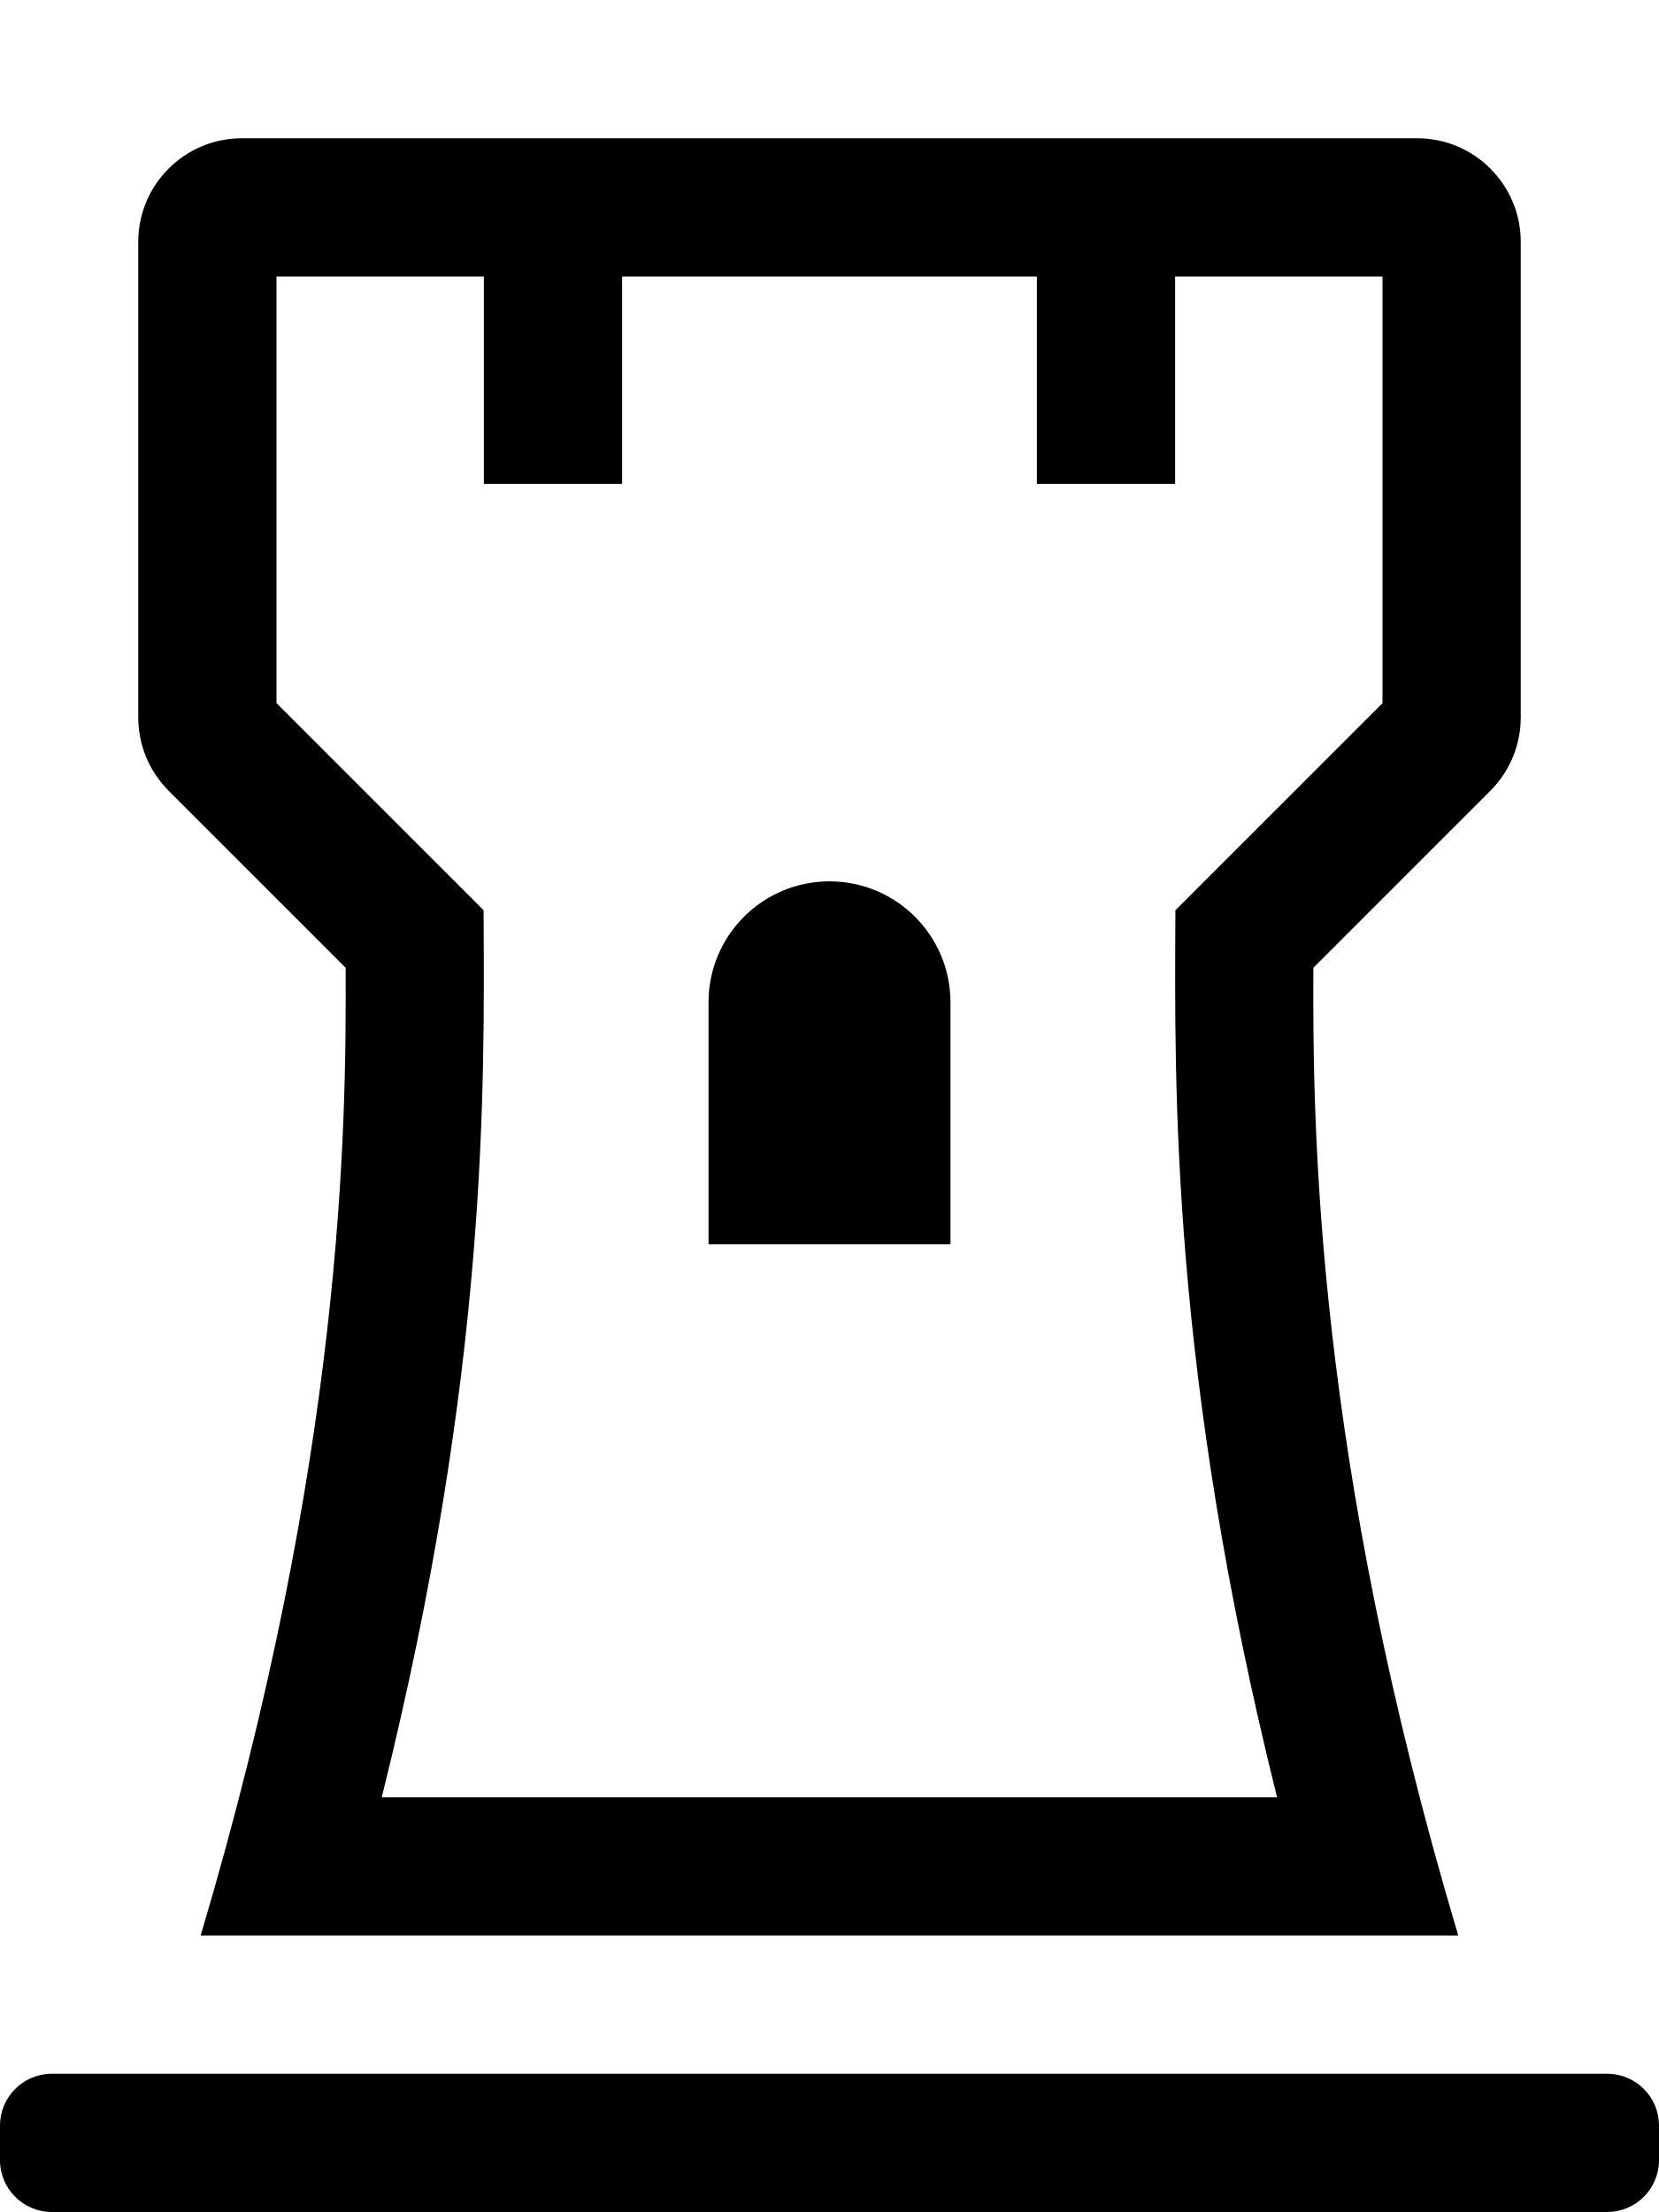
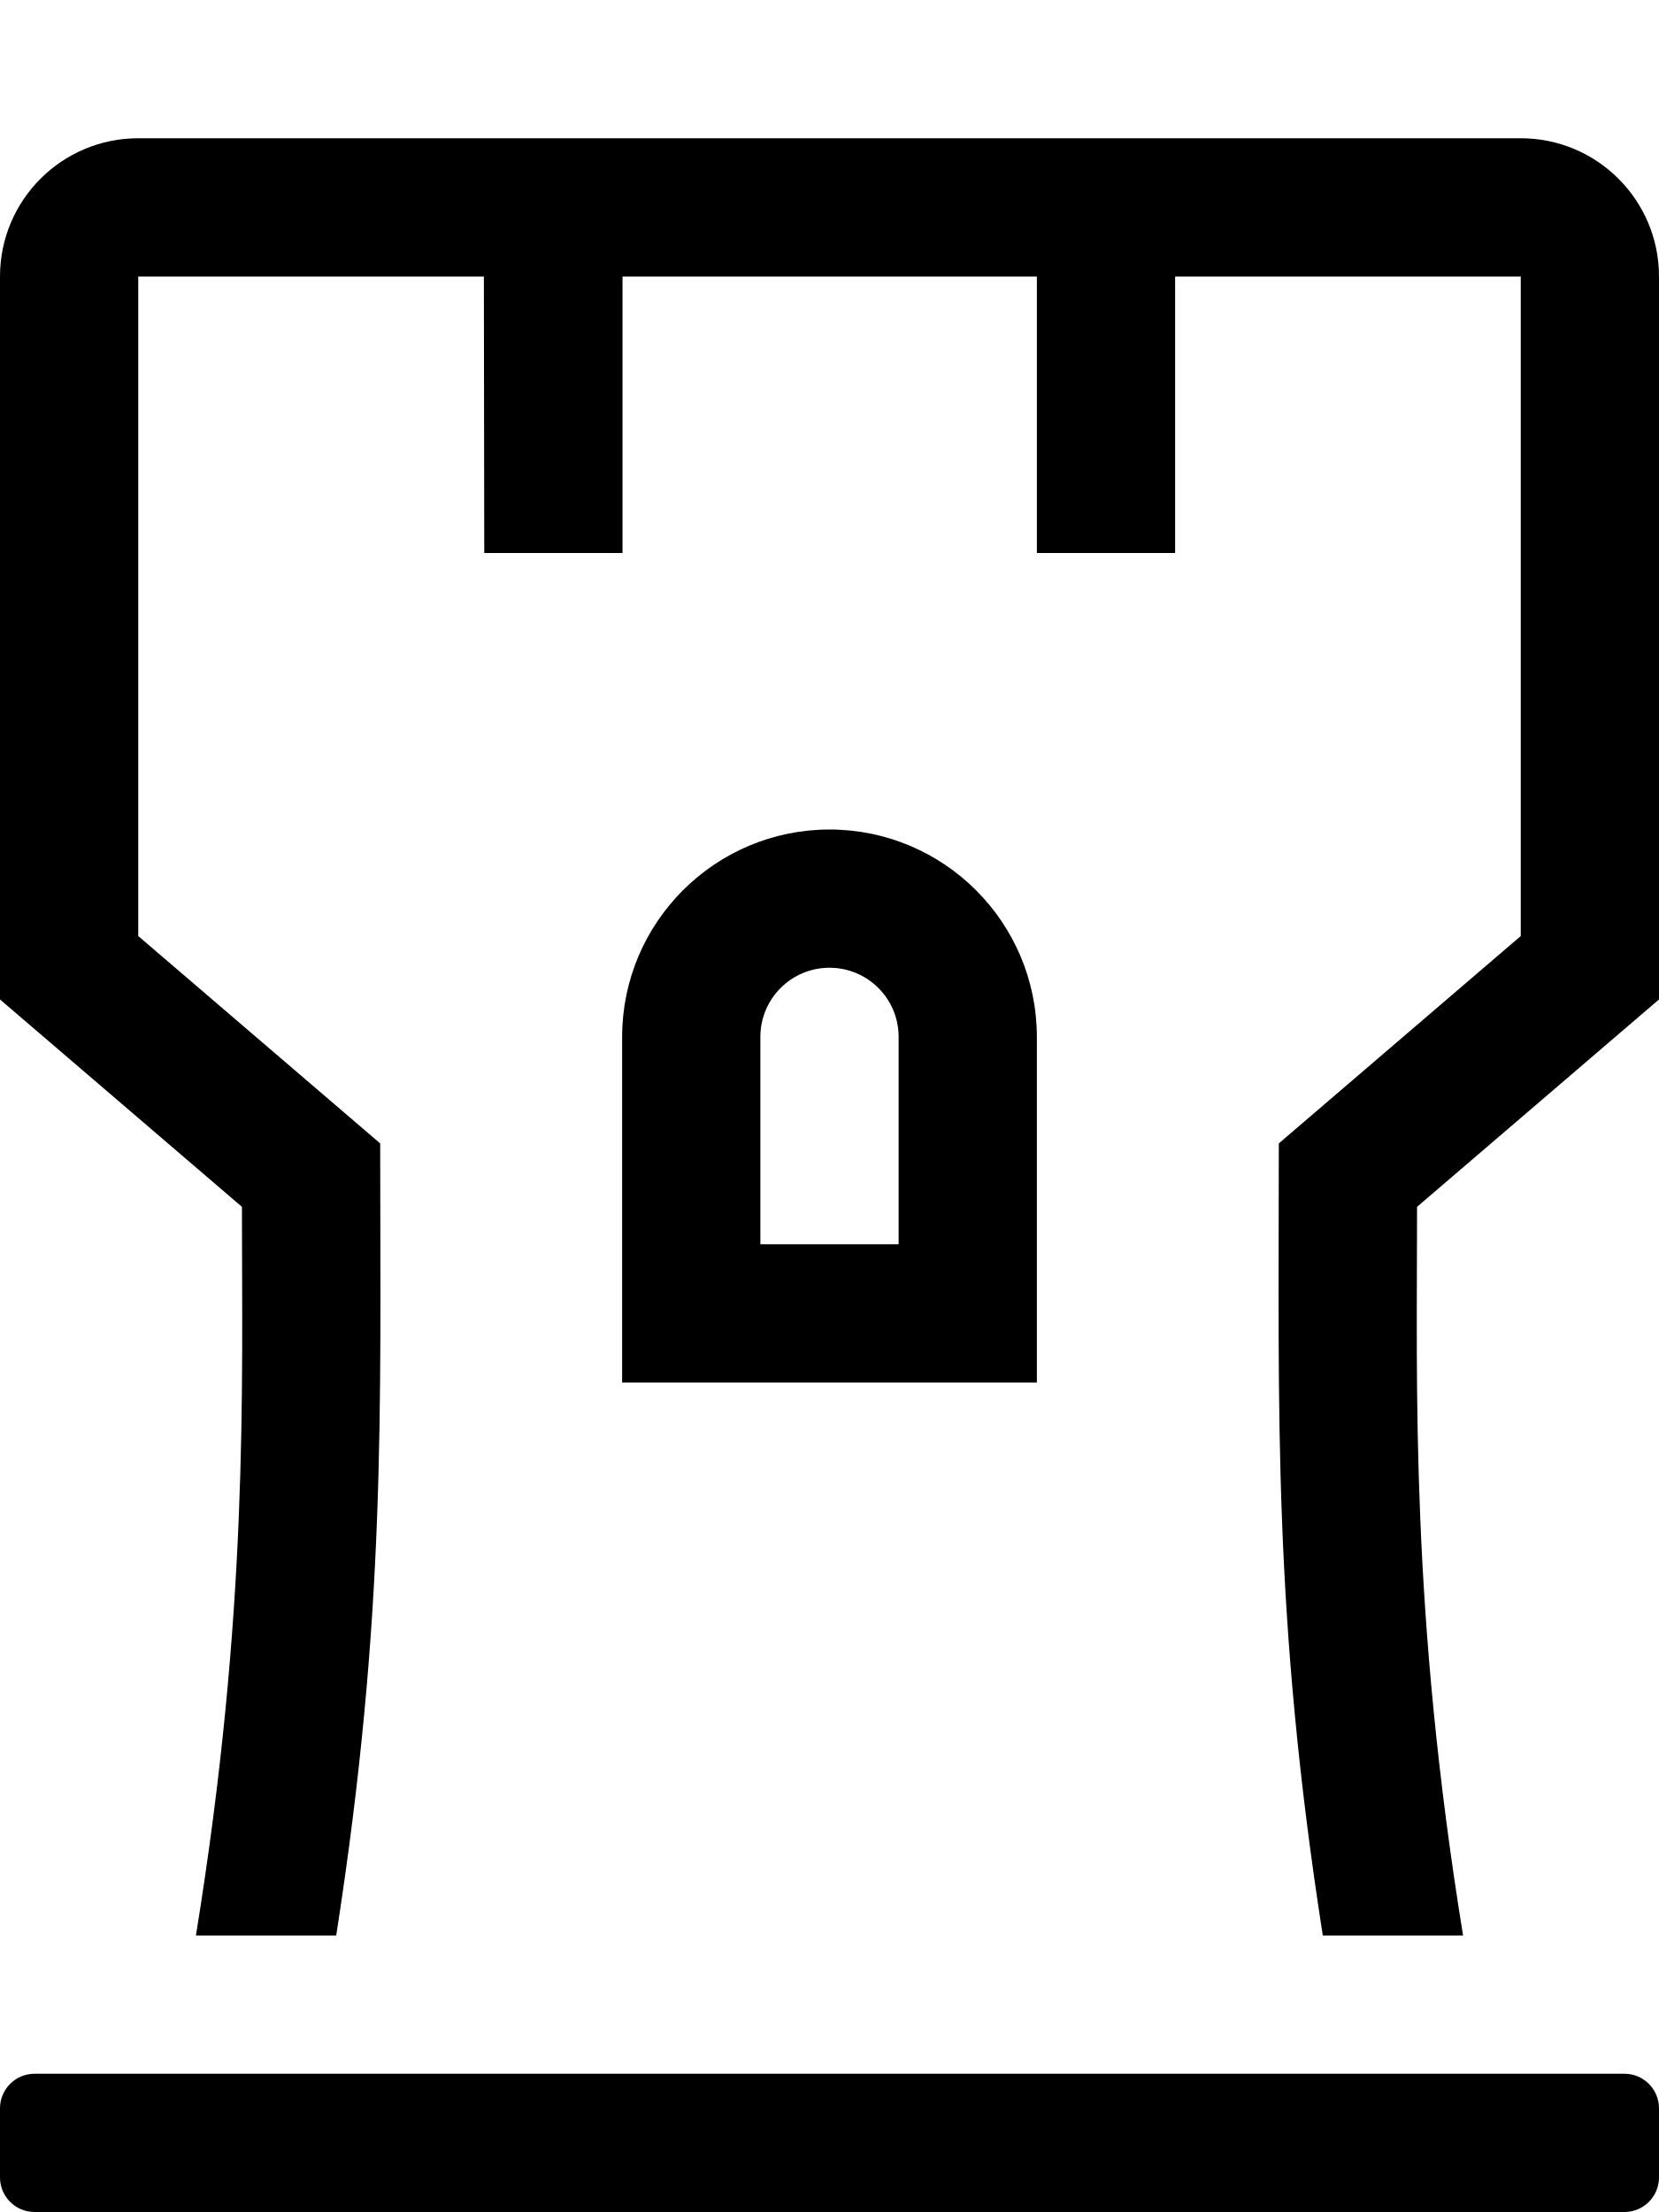
<svg xmlns="http://www.w3.org/2000/svg" viewBox="0 0 384 512">
-   <path d="M80 224c.186 36.96-.459 112.765-33.553 224h291.088C304.471 337.179 303.82 261.193 304 224l40.971-40.971A23.999 23.999 0 0 0 352 166.058V56c0-13.255-10.745-24-24-24H56c-13.255 0-24 10.745-24 24v110.059c0 6.365 2.529 12.47 7.029 16.971L80 224zM64 64h48v48h32V64h96v48h32V64h48v98.745l-47.936 47.936c-.198 40.901-1.155 106.337 23.531 205.319H88.364c24.711-99.192 23.775-164.448 23.569-205.321L64 162.745V64zm156 224h-56v-56c0-15.464 12.536-28 28-28s28 12.536 28 28v56zm164 204v8c0 6.627-5.373 12-12 12H12c-6.627 0-12-5.373-12-12v-8c0-6.627 5.373-12 12-12h360c6.627 0 12 5.373 12 12z" />
+   <path d="M376 480H8a8 8 0 0 0-8 8v16a8 8 0 0 0 8 8h368a8 8 0 0 0 8-8v-16a8 8 0 0 0-8-8zM352 32H32A32 32 0 0 0 0 64v167.34l56 48C56 322 57.57 372.73 45.35 448h32.47C89.44 373.48 88 326.59 88 264.66l-56-48V64h80l.09 64h32V64H240v64h32V64h80v152.66l-56 48c0 62.63-1.41 109 10.18 183.34h32.47C326.43 372.77 328 322.05 328 279.34l56-48V64a32 32 0 0 0-32-32zM192 192a48.05 48.05 0 0 0-48 48v80h96v-80a48.05 48.05 0 0 0-48-48zm16 96h-32v-48a16 16 0 0 1 32 0z" />
</svg>
